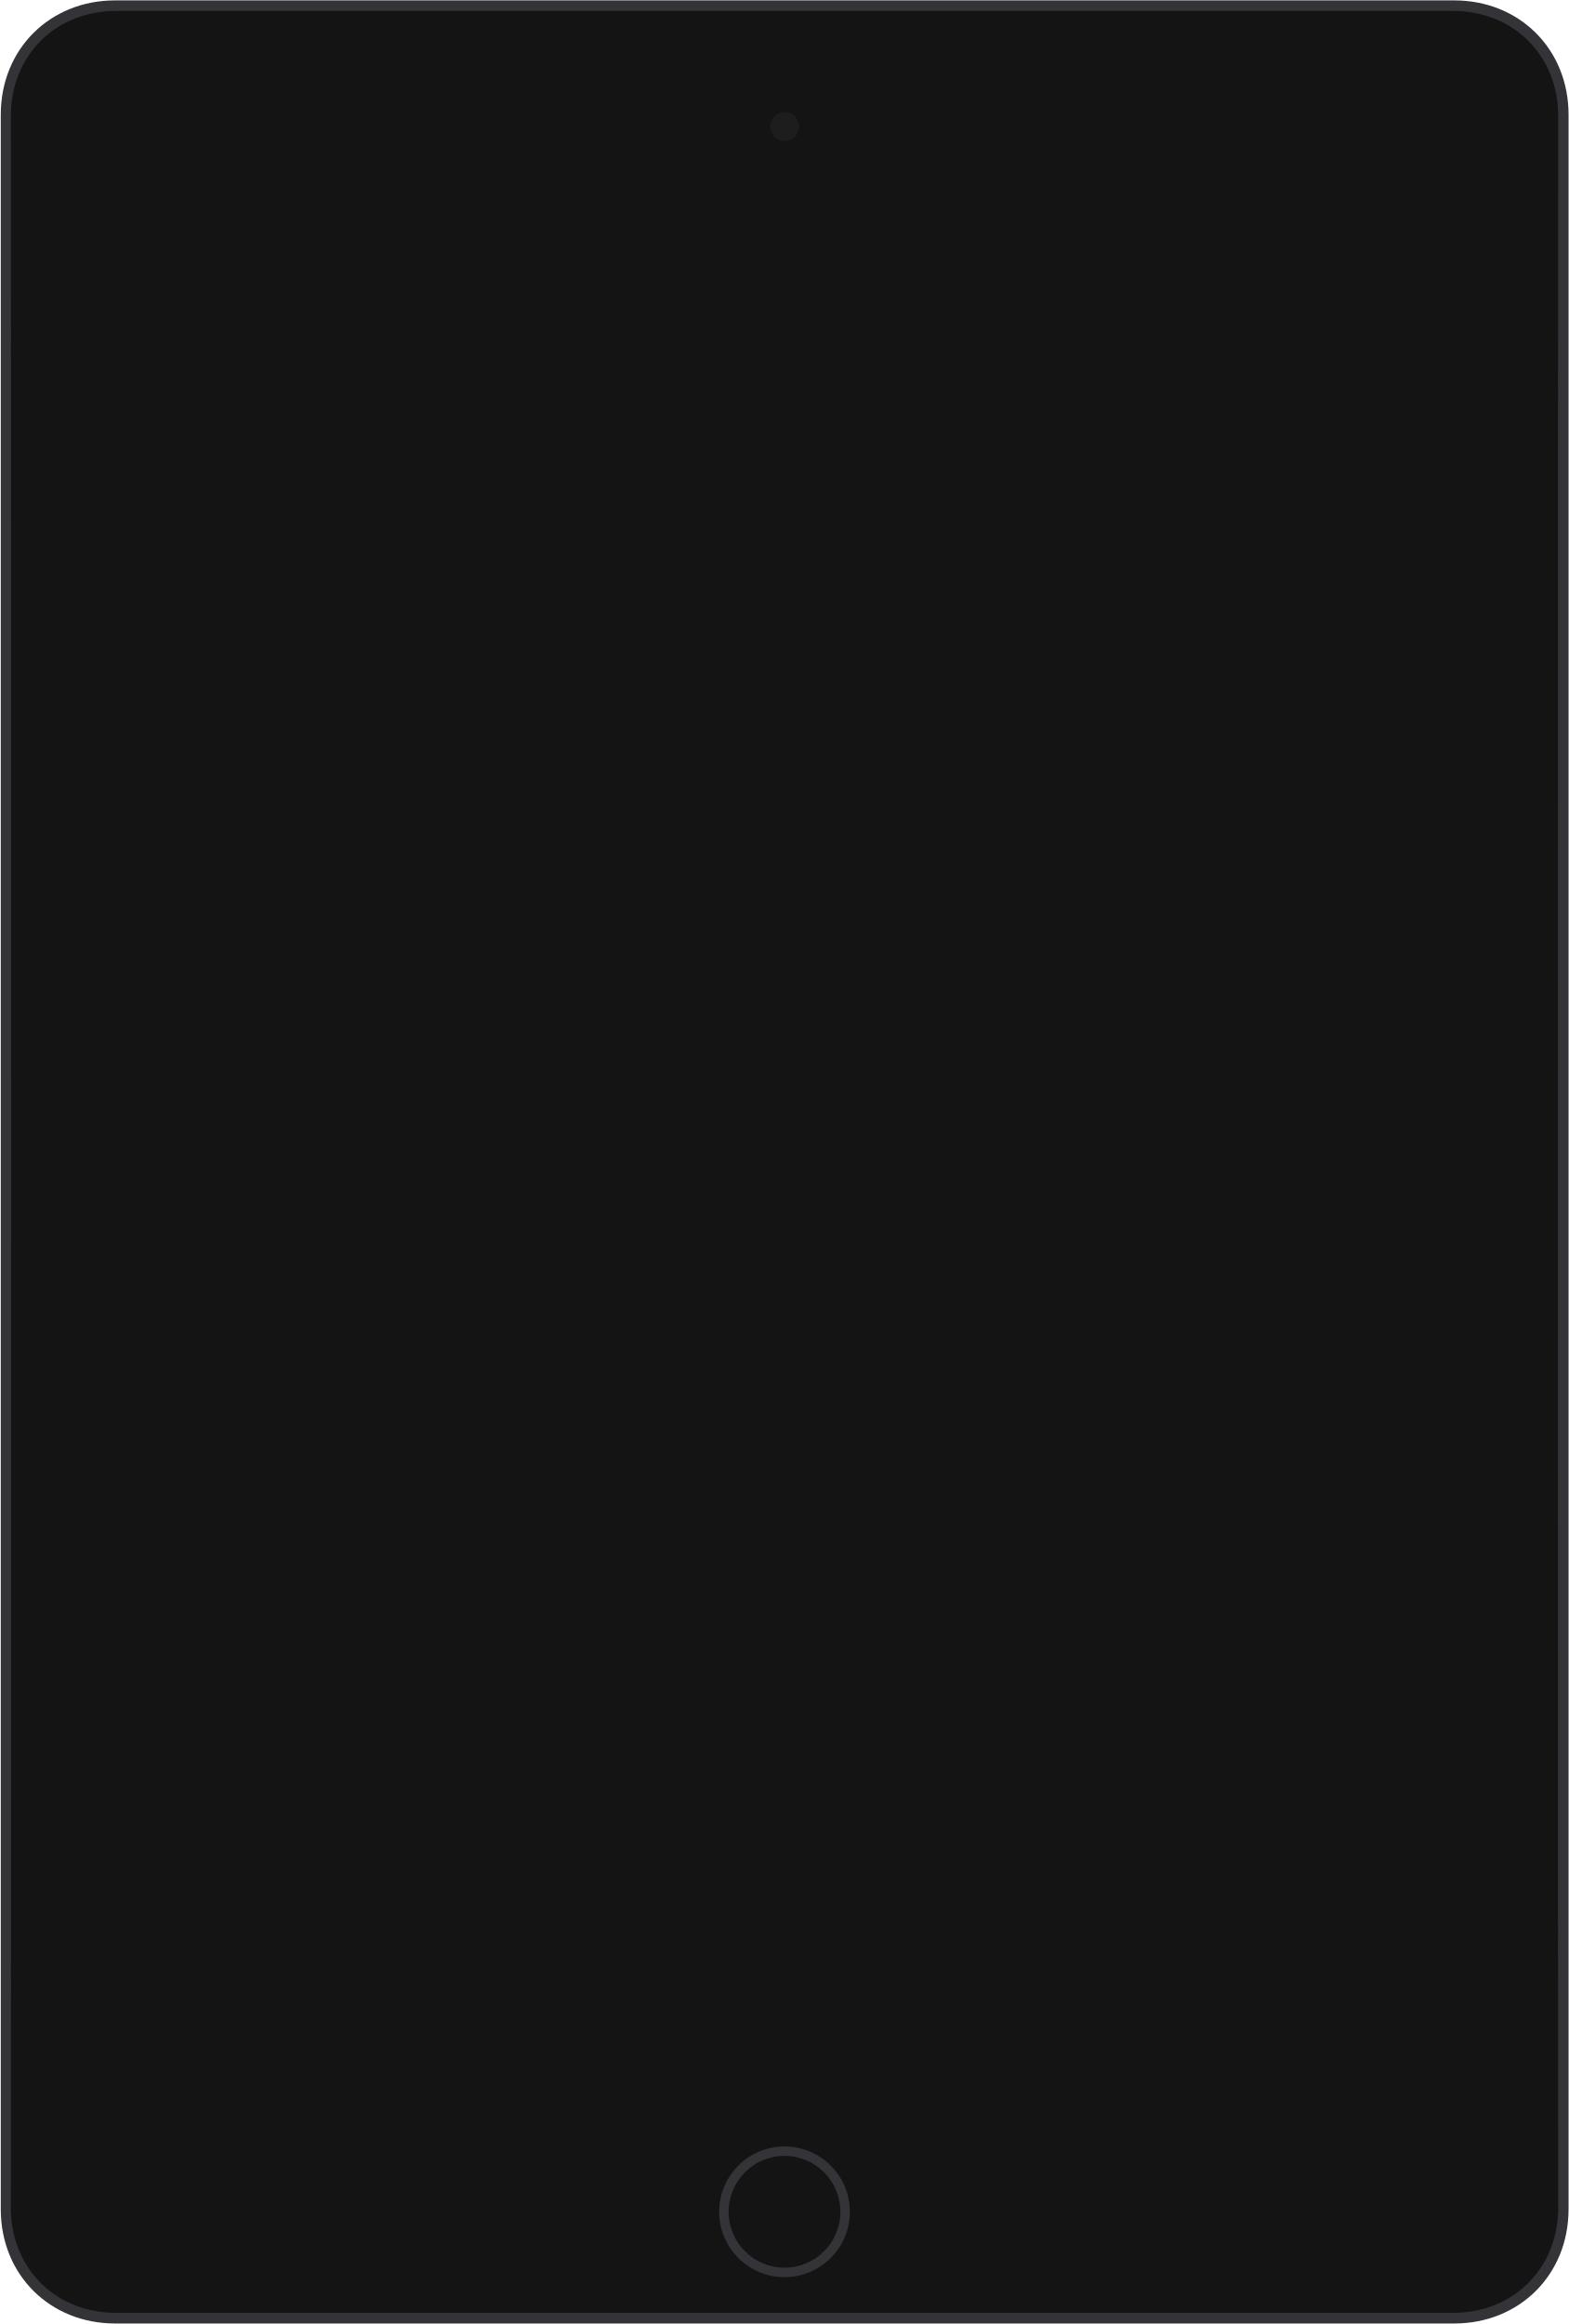
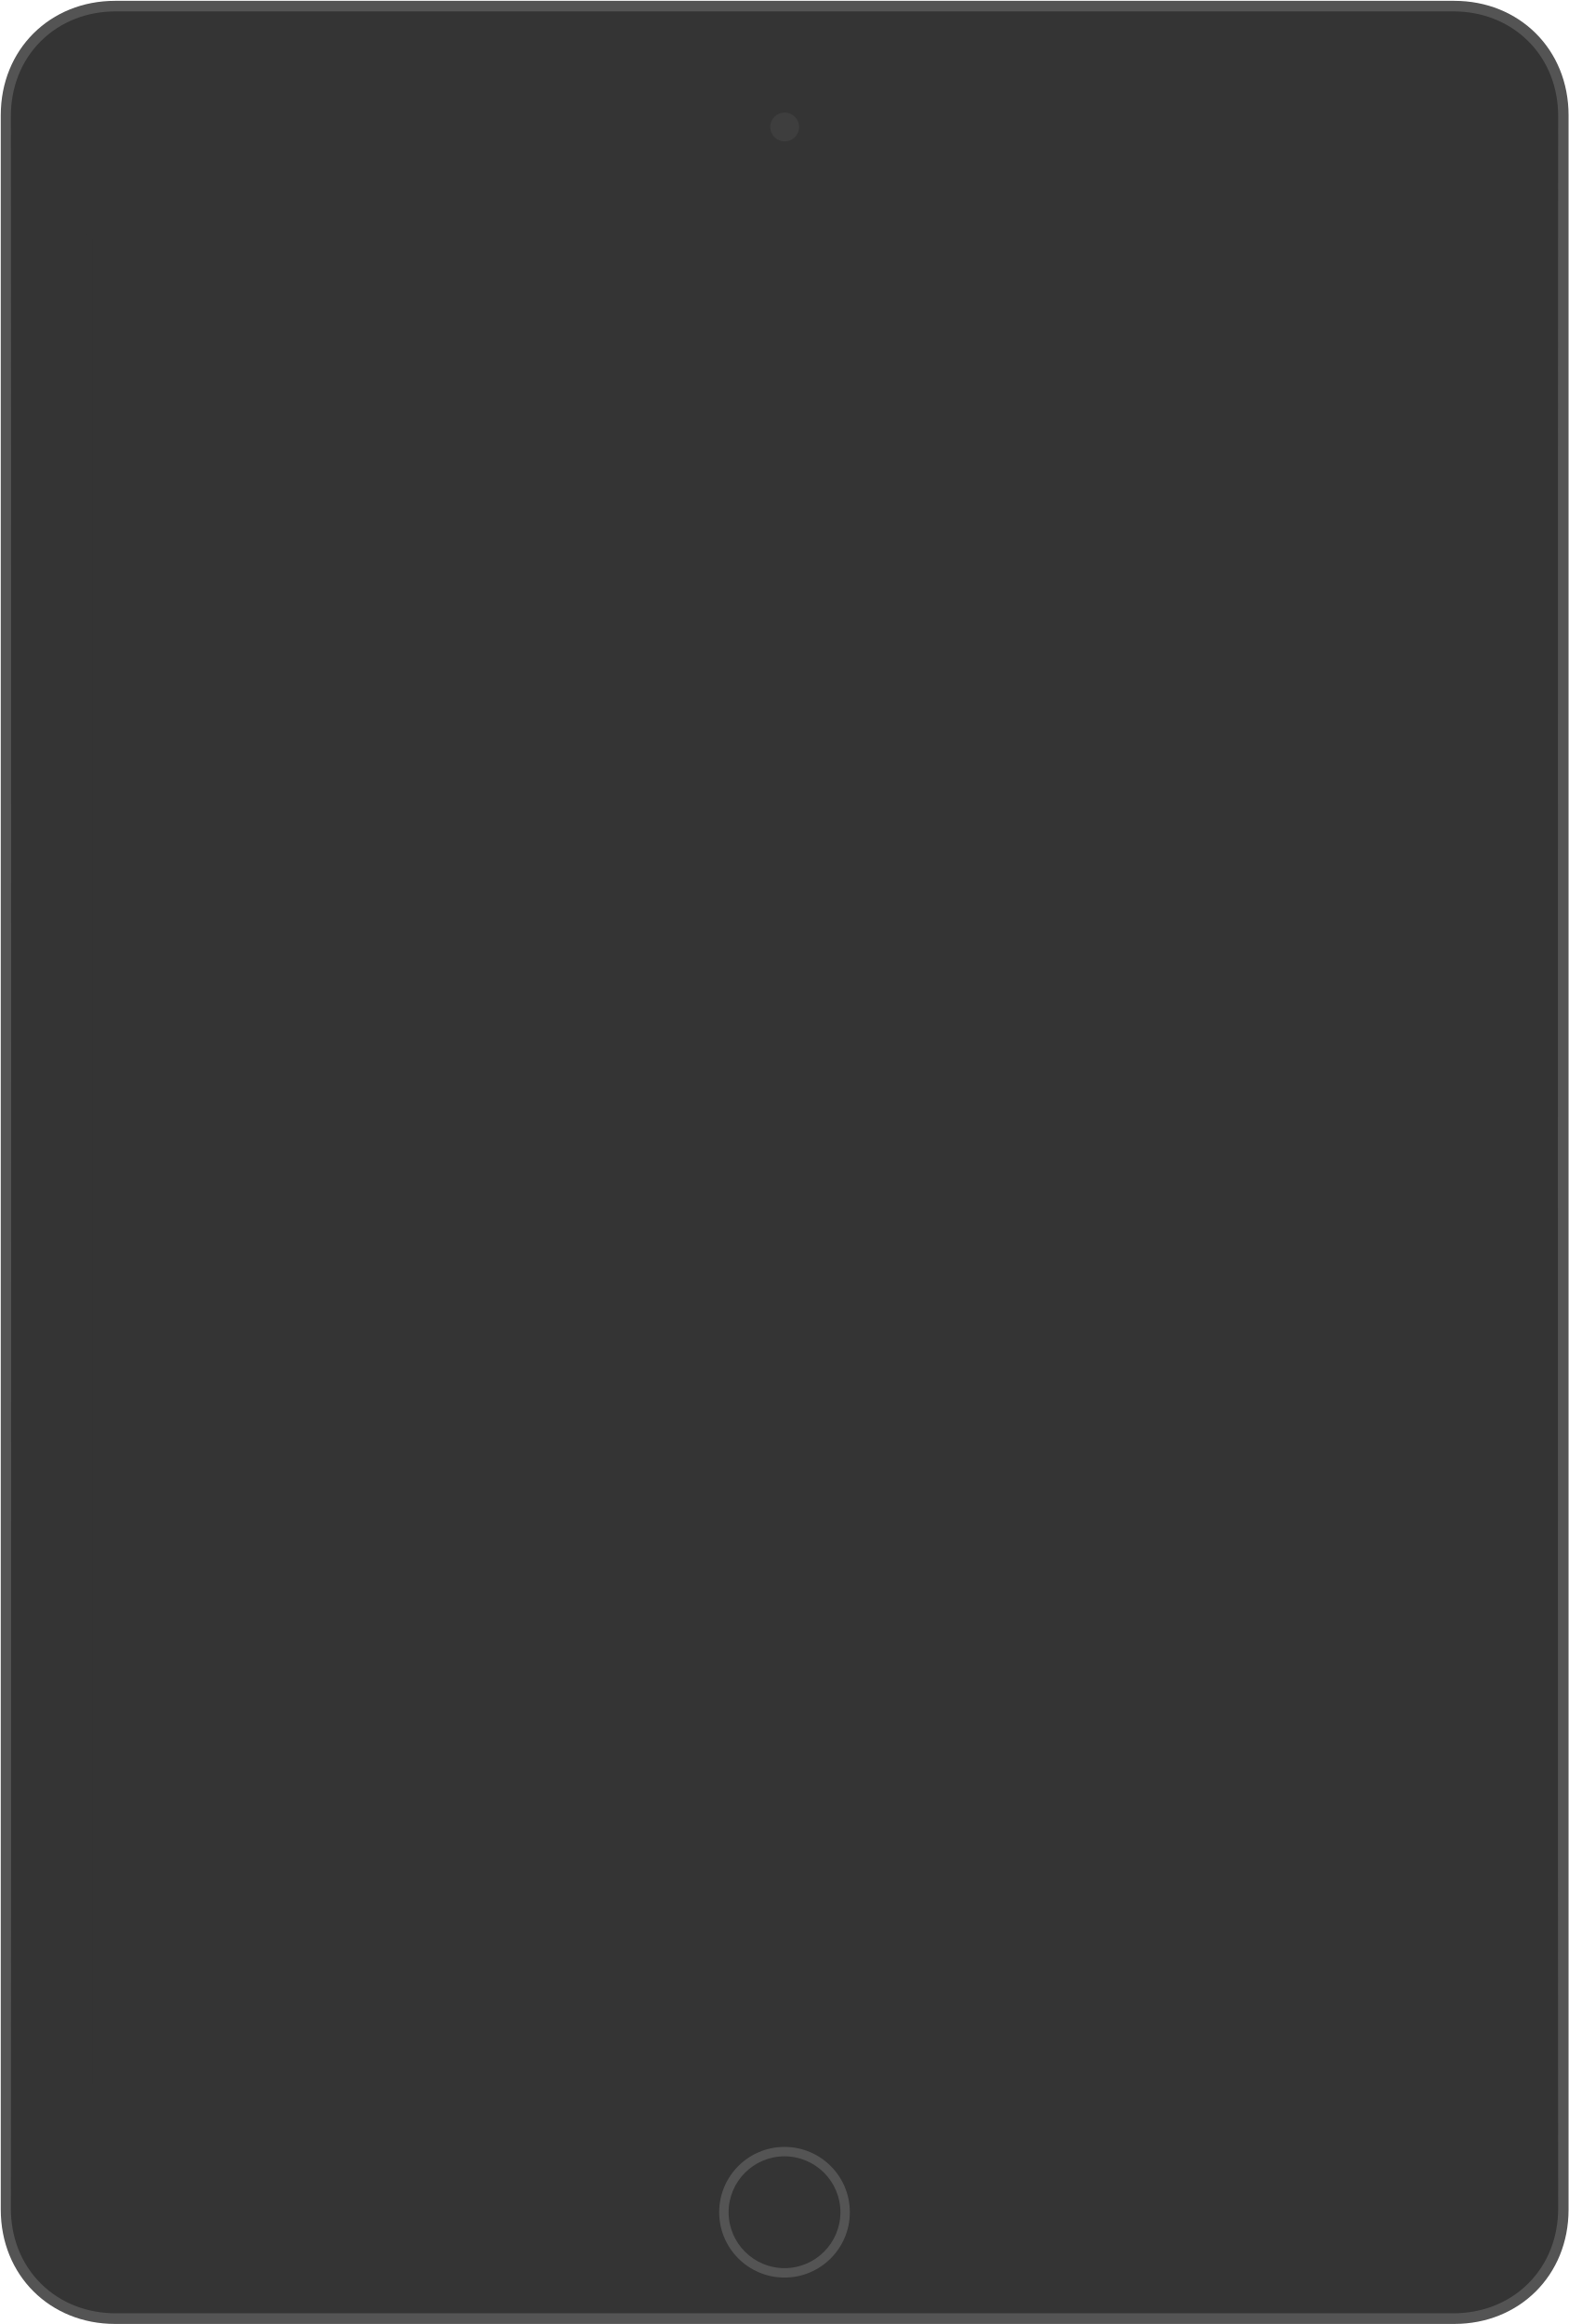
- <svg xmlns="http://www.w3.org/2000/svg" width="100%" height="100%" viewBox="0 0 1741 2579" version="1.1" xml:space="preserve" style="fill-rule:evenodd;clip-rule:evenodd;stroke-linejoin:round;stroke-miterlimit:1.414;">
-   <g id="iPad Mini 3-4 Space Gray">
-     <path id="Frame" d="M1740.85,2451.56c0,73.026 -54.751,126.876 -126.889,126.876l-93.496,0l-1299.29,0l-93.433,0c-72.138,0 -126.888,-53.85 -126.888,-126.876l0,-2324.26c0,-73.027 54.75,-126.874 126.888,-126.874l1486.22,0c72.138,0 126.889,53.847 126.889,126.874l0,2324.26Z" style="fill:#343438;" />
-     <g id="Body">
-       <path id="Body1" d="M1729.32,128.331c-0.373,11.816 -0.373,2310.28 0,2322.09c0,30.744 -10.69,60.72 -33.244,83.148c-22.552,22.428 -52.445,33.044 -83.011,33.044l-1484.75,0c-30.566,0 -60.459,-10.616 -83.012,-33.044c-22.553,-22.428 -33.243,-52.404 -33.243,-83.148c0.372,-11.817 0.372,-2310.28 0,-2322.09c0,-30.745 10.69,-60.721 33.243,-83.148c22.553,-22.429 52.446,-33.044 83.012,-33.044l1484.75,0c30.566,0 60.459,10.615 83.011,33.044c22.554,22.427 33.244,52.403 33.244,83.148Z" style="fill:#141414;" />
-       <path id="Home Button" d="M870.686,2392.42c34.214,0 62.05,27.835 62.05,62.049c0,34.214 -27.836,62.05 -62.05,62.05c-34.213,0 -62.049,-27.836 -62.049,-62.05c0,-34.214 27.836,-62.049 62.049,-62.049M870.686,2381.97c-40.04,0 -72.5,32.459 -72.5,72.5c0,40.039 32.46,72.5 72.5,72.5c40.04,0 72.5,-32.461 72.5,-72.5c0,-40.041 -32.46,-72.5 -72.5,-72.5l0,0Z" style="fill:#343438;" />
-       <g id="Screen">
-         <path id="Screen Frame" d="M102.852,2320.41c-0.824,-0.131 -1.678,-0.134 -2.472,-0.392c-1.606,-0.522 -3.007,-1.539 -4,-2.906c-0.49,-0.675 -0.878,-1.437 -1.136,-2.23c-0.258,-0.794 -0.261,-1.648 -0.392,-2.472l0,-2047.96c0.131,-0.824 0.134,-1.679 0.392,-2.472c0.258,-0.794 0.646,-1.555 1.136,-2.23c0.993,-1.367 2.394,-2.384 4,-2.906c0.794,-0.258 1.648,-0.261 2.472,-0.392l1536,0c0.824,0.131 1.679,0.134 2.472,0.392c0.794,0.257 1.555,0.646 2.23,1.136c1.367,0.993 2.384,2.393 2.906,4c0.258,0.793 0.261,1.648 0.392,2.472l0,2047.96c-0.131,0.824 -0.134,1.678 -0.392,2.472c-0.522,1.606 -1.539,3.007 -2.906,4c-0.675,0.49 -1.436,0.878 -2.23,1.136c-0.793,0.258 -1.648,0.261 -2.472,0.392c-512,0 -1024,0 -1536,0Z" style="fill:#141414;" />
-         <rect id="Screen - Off" x="102.853" y="264.445" width="1536" height="2047.96" style="fill:#141414;" />
-       </g>
-       <g id="Top Sensors">
-         <path id="Camera" d="M870.852,124.411c8.837,0 16,7.163 16,16.001c0,8.836 -7.163,15.999 -16,15.999c-8.835,0 -16,-7.163 -16,-15.999c0,-8.838 7.165,-16.001 16,-16.001Z" style="fill:#1d1d1d;" />
+ <svg xmlns="http://www.w3.org/2000/svg" width="1741px" height="2579px" viewBox="0 0 1741 2579" version="1.1">
+   <defs />
+   <g id="iPad" stroke="none" stroke-width="1" fill="none" fill-rule="evenodd">
+     <g id="iPad-Mini-3-4" transform="translate(-380, -210)">
+       <g id="iPad-Mini-3-4-Space-Gray" transform="translate(380, 210.5)">
+         <path d="M1740.85,2451.56 C1740.85,2524.586 1686.099,2578.436 1613.961,2578.436 L1520.465,2578.436 L221.175,2578.436 L127.742,2578.436 C55.604,2578.436 0.854,2524.586 0.854,2451.56 L0.854,127.3 C0.854,54.273 55.604,0.426 127.742,0.426 L1613.962,0.426 C1686.1,0.426 1740.851,54.273 1740.851,127.3 L1740.851,2451.56 L1740.85,2451.56 Z" id="Frame" fill="#545454" />
+         <g id="Body" transform="translate(12, 12)">
+           <path d="M1717.32,116.331 C1716.947,128.147 1716.947,2426.611 1717.32,2438.421 C1717.32,2469.165 1706.63,2499.141 1684.076,2521.569 C1661.524,2543.997 1631.631,2554.613 1601.065,2554.613 L116.315,2554.613 C85.749,2554.613 55.856,2543.997 33.303,2521.569 C10.75,2499.141 0.06,2469.165 0.06,2438.421 C0.432,2426.604 0.432,128.141 0.06,116.331 C0.06,85.586 10.75,55.61 33.303,33.183 C55.856,10.754 85.749,0.139 116.315,0.139 L1601.065,0.139 C1631.631,0.139 1661.524,10.754 1684.076,33.183 C1706.63,55.61 1717.32,85.586 1717.32,116.331 L1717.32,116.331 Z" id="Body1" fill="#343434" />
+           <path d="M858.686,2380.42 C892.9,2380.42 920.736,2408.255 920.736,2442.469 C920.736,2476.683 892.9,2504.519 858.686,2504.519 C824.473,2504.519 796.637,2476.683 796.637,2442.469 C796.637,2408.255 824.473,2380.42 858.686,2380.42 L858.686,2380.42 Z M858.686,2369.97 C818.646,2369.97 786.186,2402.429 786.186,2442.47 C786.186,2482.509 818.646,2514.97 858.686,2514.97 C898.726,2514.97 931.186,2482.509 931.186,2442.47 C931.186,2402.429 898.726,2369.97 858.686,2369.97 L858.686,2369.97 L858.686,2369.97 Z" id="Home-Button" fill="#545454" />
+           <g id="Screen" transform="translate(82, 244)" fill="#343434">
+             <path d="M8.852,2064.41 C8.028,2064.279 7.174,2064.276 6.38,2064.018 C4.774,2063.496 3.373,2062.479 2.38,2061.112 C1.89,2060.437 1.502,2059.675 1.244,2058.882 C0.986,2058.088 0.983,2057.234 0.852,2056.41 L0.852,8.45 C0.983,7.626 0.986,6.771 1.244,5.978 C1.502,5.184 1.89,4.423 2.38,3.748 C3.373,2.381 4.774,1.364 6.38,0.842 C7.174,0.584 8.028,0.581 8.852,0.45 L1544.852,0.45 C1545.676,0.581 1546.531,0.584 1547.324,0.842 C1548.118,1.099 1548.879,1.488 1549.554,1.978 C1550.921,2.971 1551.938,4.371 1552.46,5.978 C1552.718,6.771 1552.721,7.626 1552.852,8.45 L1552.852,2056.41 C1552.721,2057.234 1552.718,2058.088 1552.46,2058.882 C1551.938,2060.488 1550.921,2061.889 1549.554,2062.882 C1548.879,2063.372 1548.118,2063.76 1547.324,2064.018 C1546.531,2064.276 1545.676,2064.279 1544.852,2064.41 L8.852,2064.41 L8.852,2064.41 Z" id="Screen-Frame" />
+             <rect id="Screen---Off" x="8.853" y="8.445" width="1536" height="2047.96" />
+           </g>
+           <g id="Top-Sensors" transform="translate(842, 112)" fill="#3E3E3E">
+             <path d="M16.852,0.411 C25.689,0.411 32.852,7.574 32.852,16.412 C32.852,25.248 25.689,32.411 16.852,32.411 C8.017,32.411 0.852,25.248 0.852,16.412 C0.852,7.574 8.017,0.411 16.852,0.411 L16.852,0.411 Z" id="Camera" />
+           </g>
+         </g>
      </g>
    </g>
  </g>
</svg>
